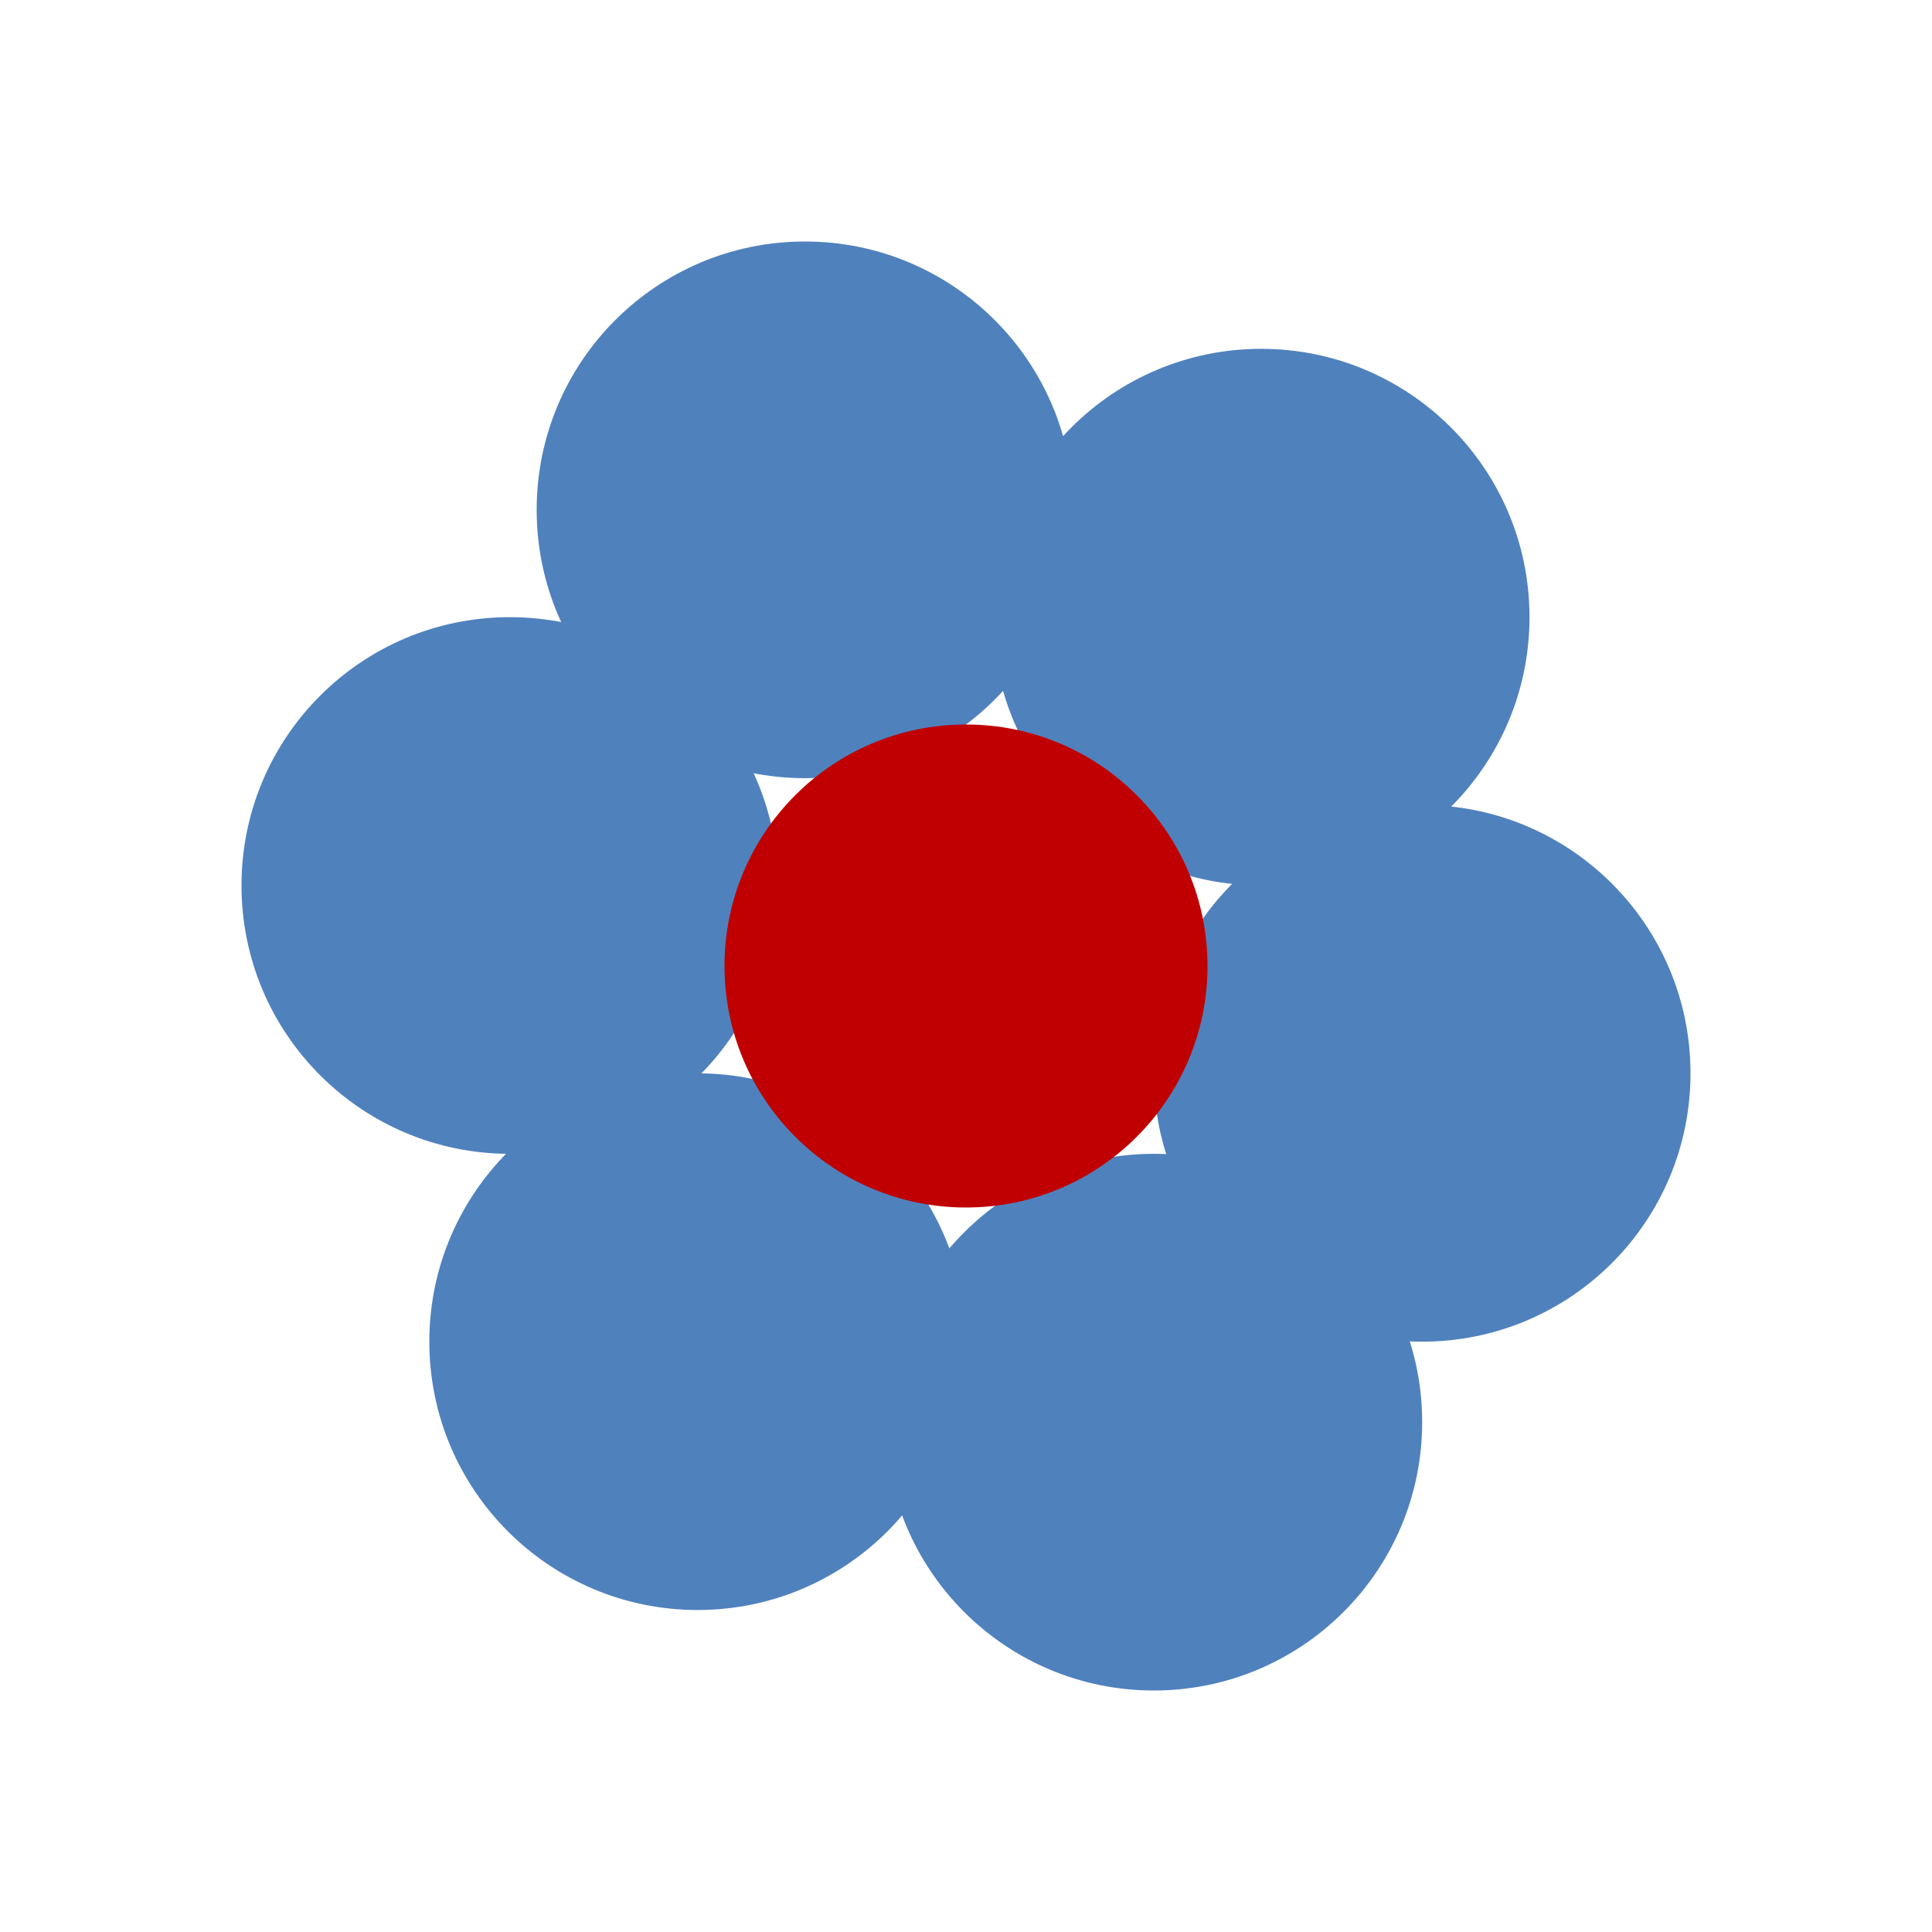
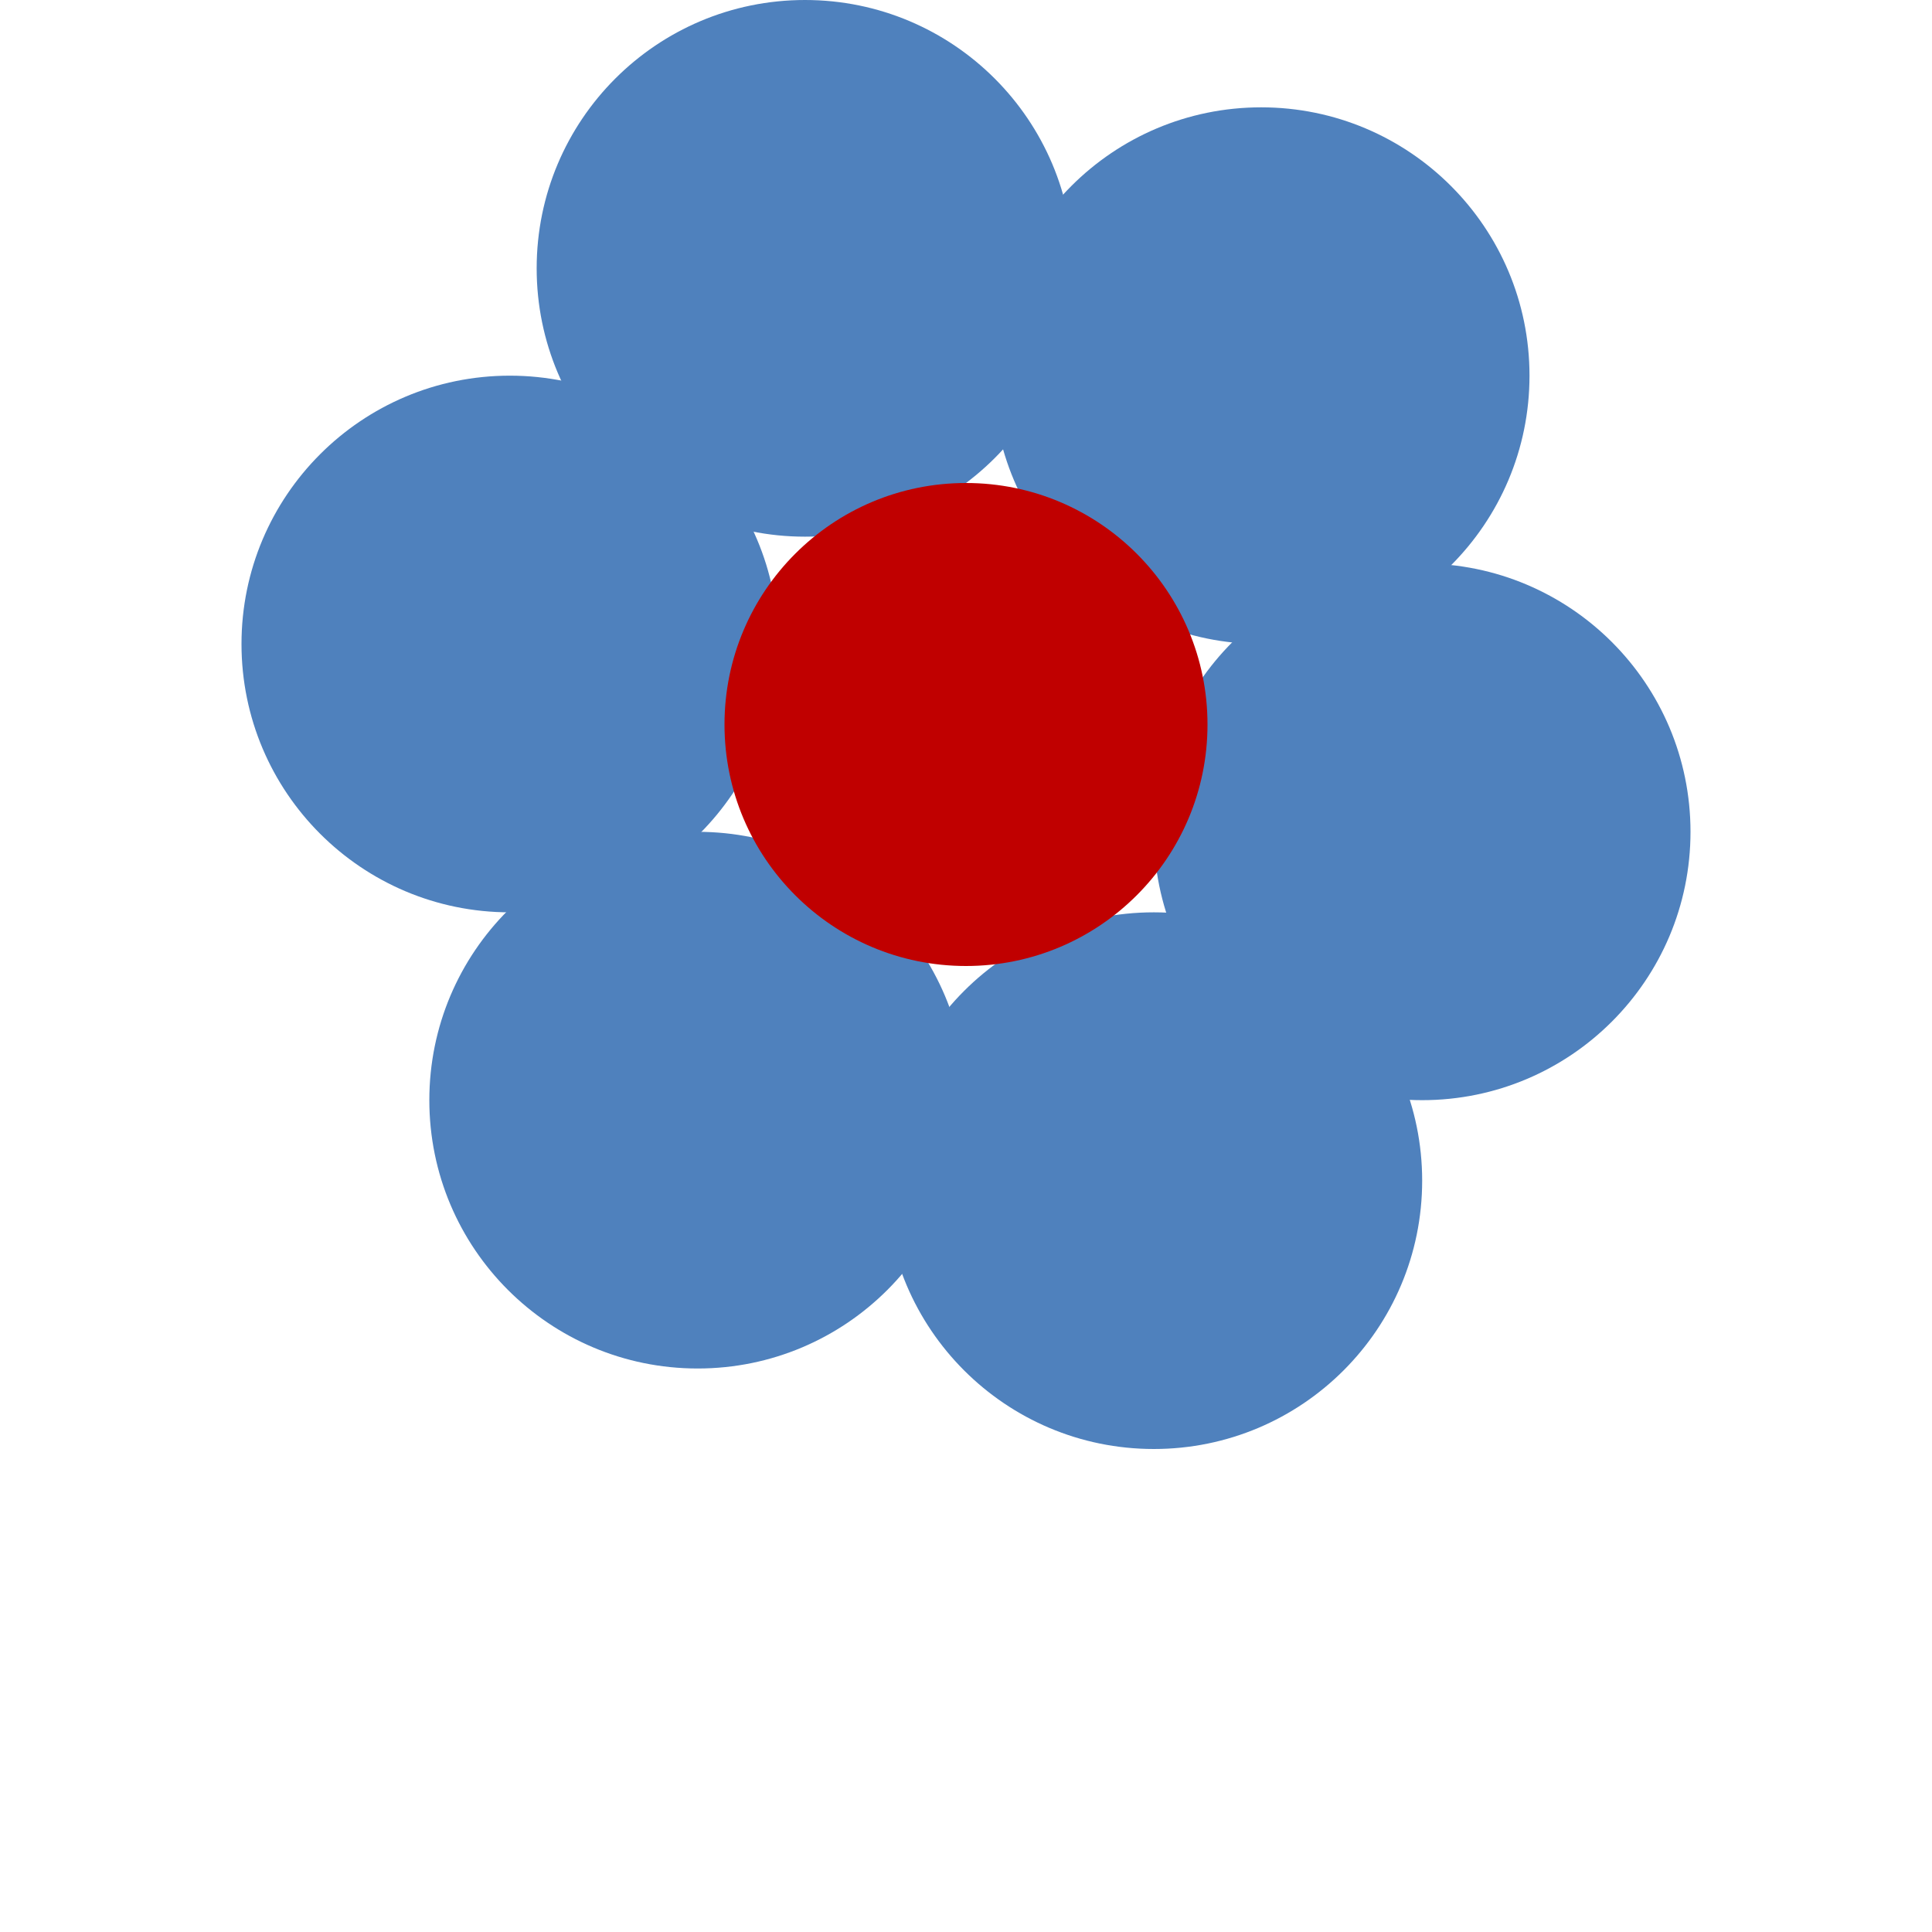
<svg xmlns="http://www.w3.org/2000/svg" width="72" height="72" viewBox="0 0 72 72" fill="none">
-   <path d="M30 29C35.523 29 40 24.523 40 19C40 13.477 35.523 9 30 9C24.477 9 20 13.477 20 19C20 24.523 24.477 29 30 29Z" fill="#4F81BD" />
-   <path d="M47 33C52.523 33 57 28.523 57 23C57 17.477 52.523 13 47 13C41.477 13 37 17.477 37 23C37 28.523 41.477 33 47 33Z" fill="#4F81BD" />
-   <path d="M19 43C24.523 43 29 38.523 29 33C29 27.477 24.523 23 19 23C13.477 23 9 27.477 9 33C9 38.523 13.477 43 19 43Z" fill="#4F81BD" />
-   <path d="M53 50C58.523 50 63 45.523 63 40C63 34.477 58.523 30 53 30C47.477 30 43 34.477 43 40C43 45.523 47.477 50 53 50Z" fill="#4F81BD" />
-   <path d="M26 60C31.523 60 36 55.523 36 50C36 44.477 31.523 40 26 40C20.477 40 16 44.477 16 50C16 55.523 20.477 60 26 60Z" fill="#4F81BD" />
-   <path d="M43 63C48.523 63 53 58.523 53 53C53 47.477 48.523 43 43 43C37.477 43 33 47.477 33 53C33 58.523 37.477 63 43 63Z" fill="#4F81BD" />
-   <path d="M36 45C40.971 45 45 40.971 45 36C45 31.029 40.971 27 36 27C31.029 27 27 31.029 27 36C27 40.971 31.029 45 36 45Z" fill="#C00000" />
+   <path d="M30 20C35.523 20 40 15.523 40 10C40 4.477 35.523 0 30 0C24.477 0 20 4.477 20 10C20 15.523 24.477 20 30 20Z" fill="#4F81BD" />
+   <path d="M47 24C52.523 24 57 19.523 57 14C57 8.477 52.523 4 47 4C41.477 4 37 8.477 37 14C37 19.523 41.477 24 47 24Z" fill="#4F81BD" />
+   <path d="M19 34C24.523 34 29 29.523 29 24C29 18.477 24.523 14 19 14C13.477 14 9 18.477 9 24C9 29.523 13.477 34 19 34Z" fill="#4F81BD" />
+   <path d="M53 41C58.523 41 63 36.523 63 31C63 25.477 58.523 21 53 21C47.477 21 43 25.477 43 31C43 36.523 47.477 41 53 41Z" fill="#4F81BD" />
+   <path d="M26 51C31.523 51 36 46.523 36 41C36 35.477 31.523 31 26 31C20.477 31 16 35.477 16 41C16 46.523 20.477 51 26 51Z" fill="#4F81BD" />
+   <path d="M43 54C48.523 54 53 49.523 53 44C53 38.477 48.523 34 43 34C37.477 34 33 38.477 33 44C33 49.523 37.477 54 43 54Z" fill="#4F81BD" />
+   <path d="M36 36C40.971 36 45 31.971 45 27C45 22.029 40.971 18 36 18C31.029 18 27 22.029 27 27C27 31.971 31.029 36 36 36Z" fill="#C00000" />
</svg>
